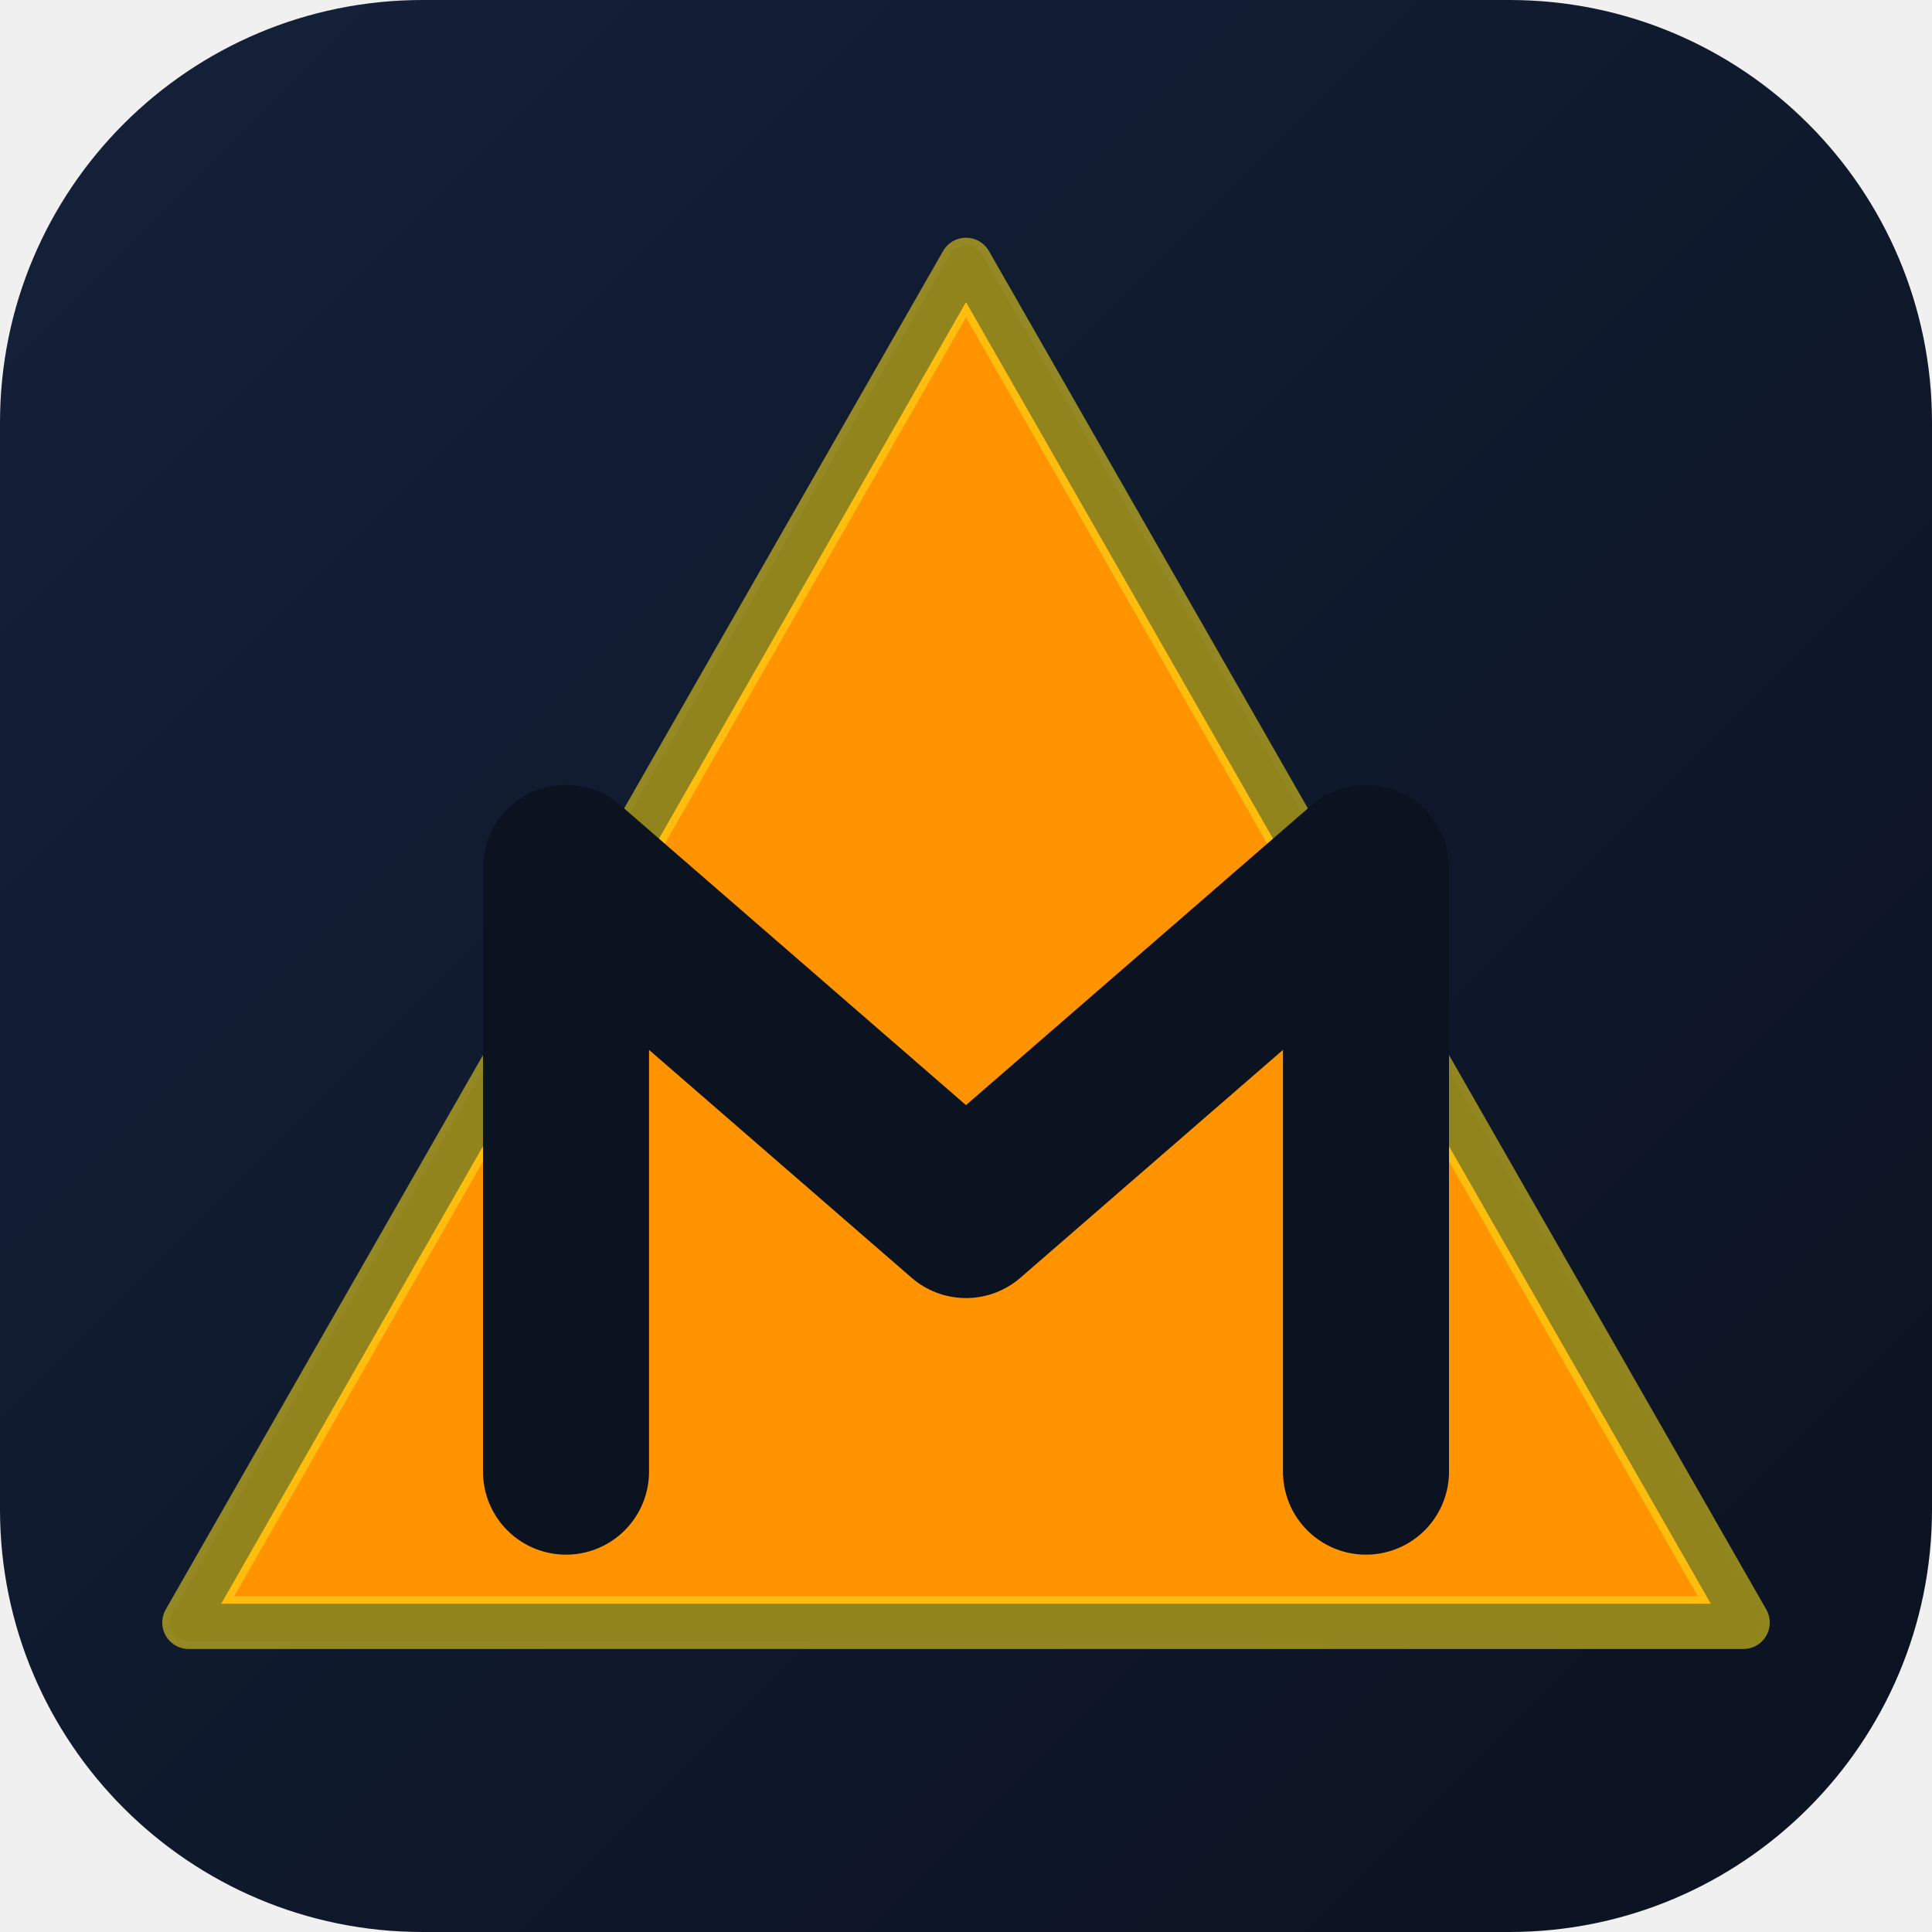
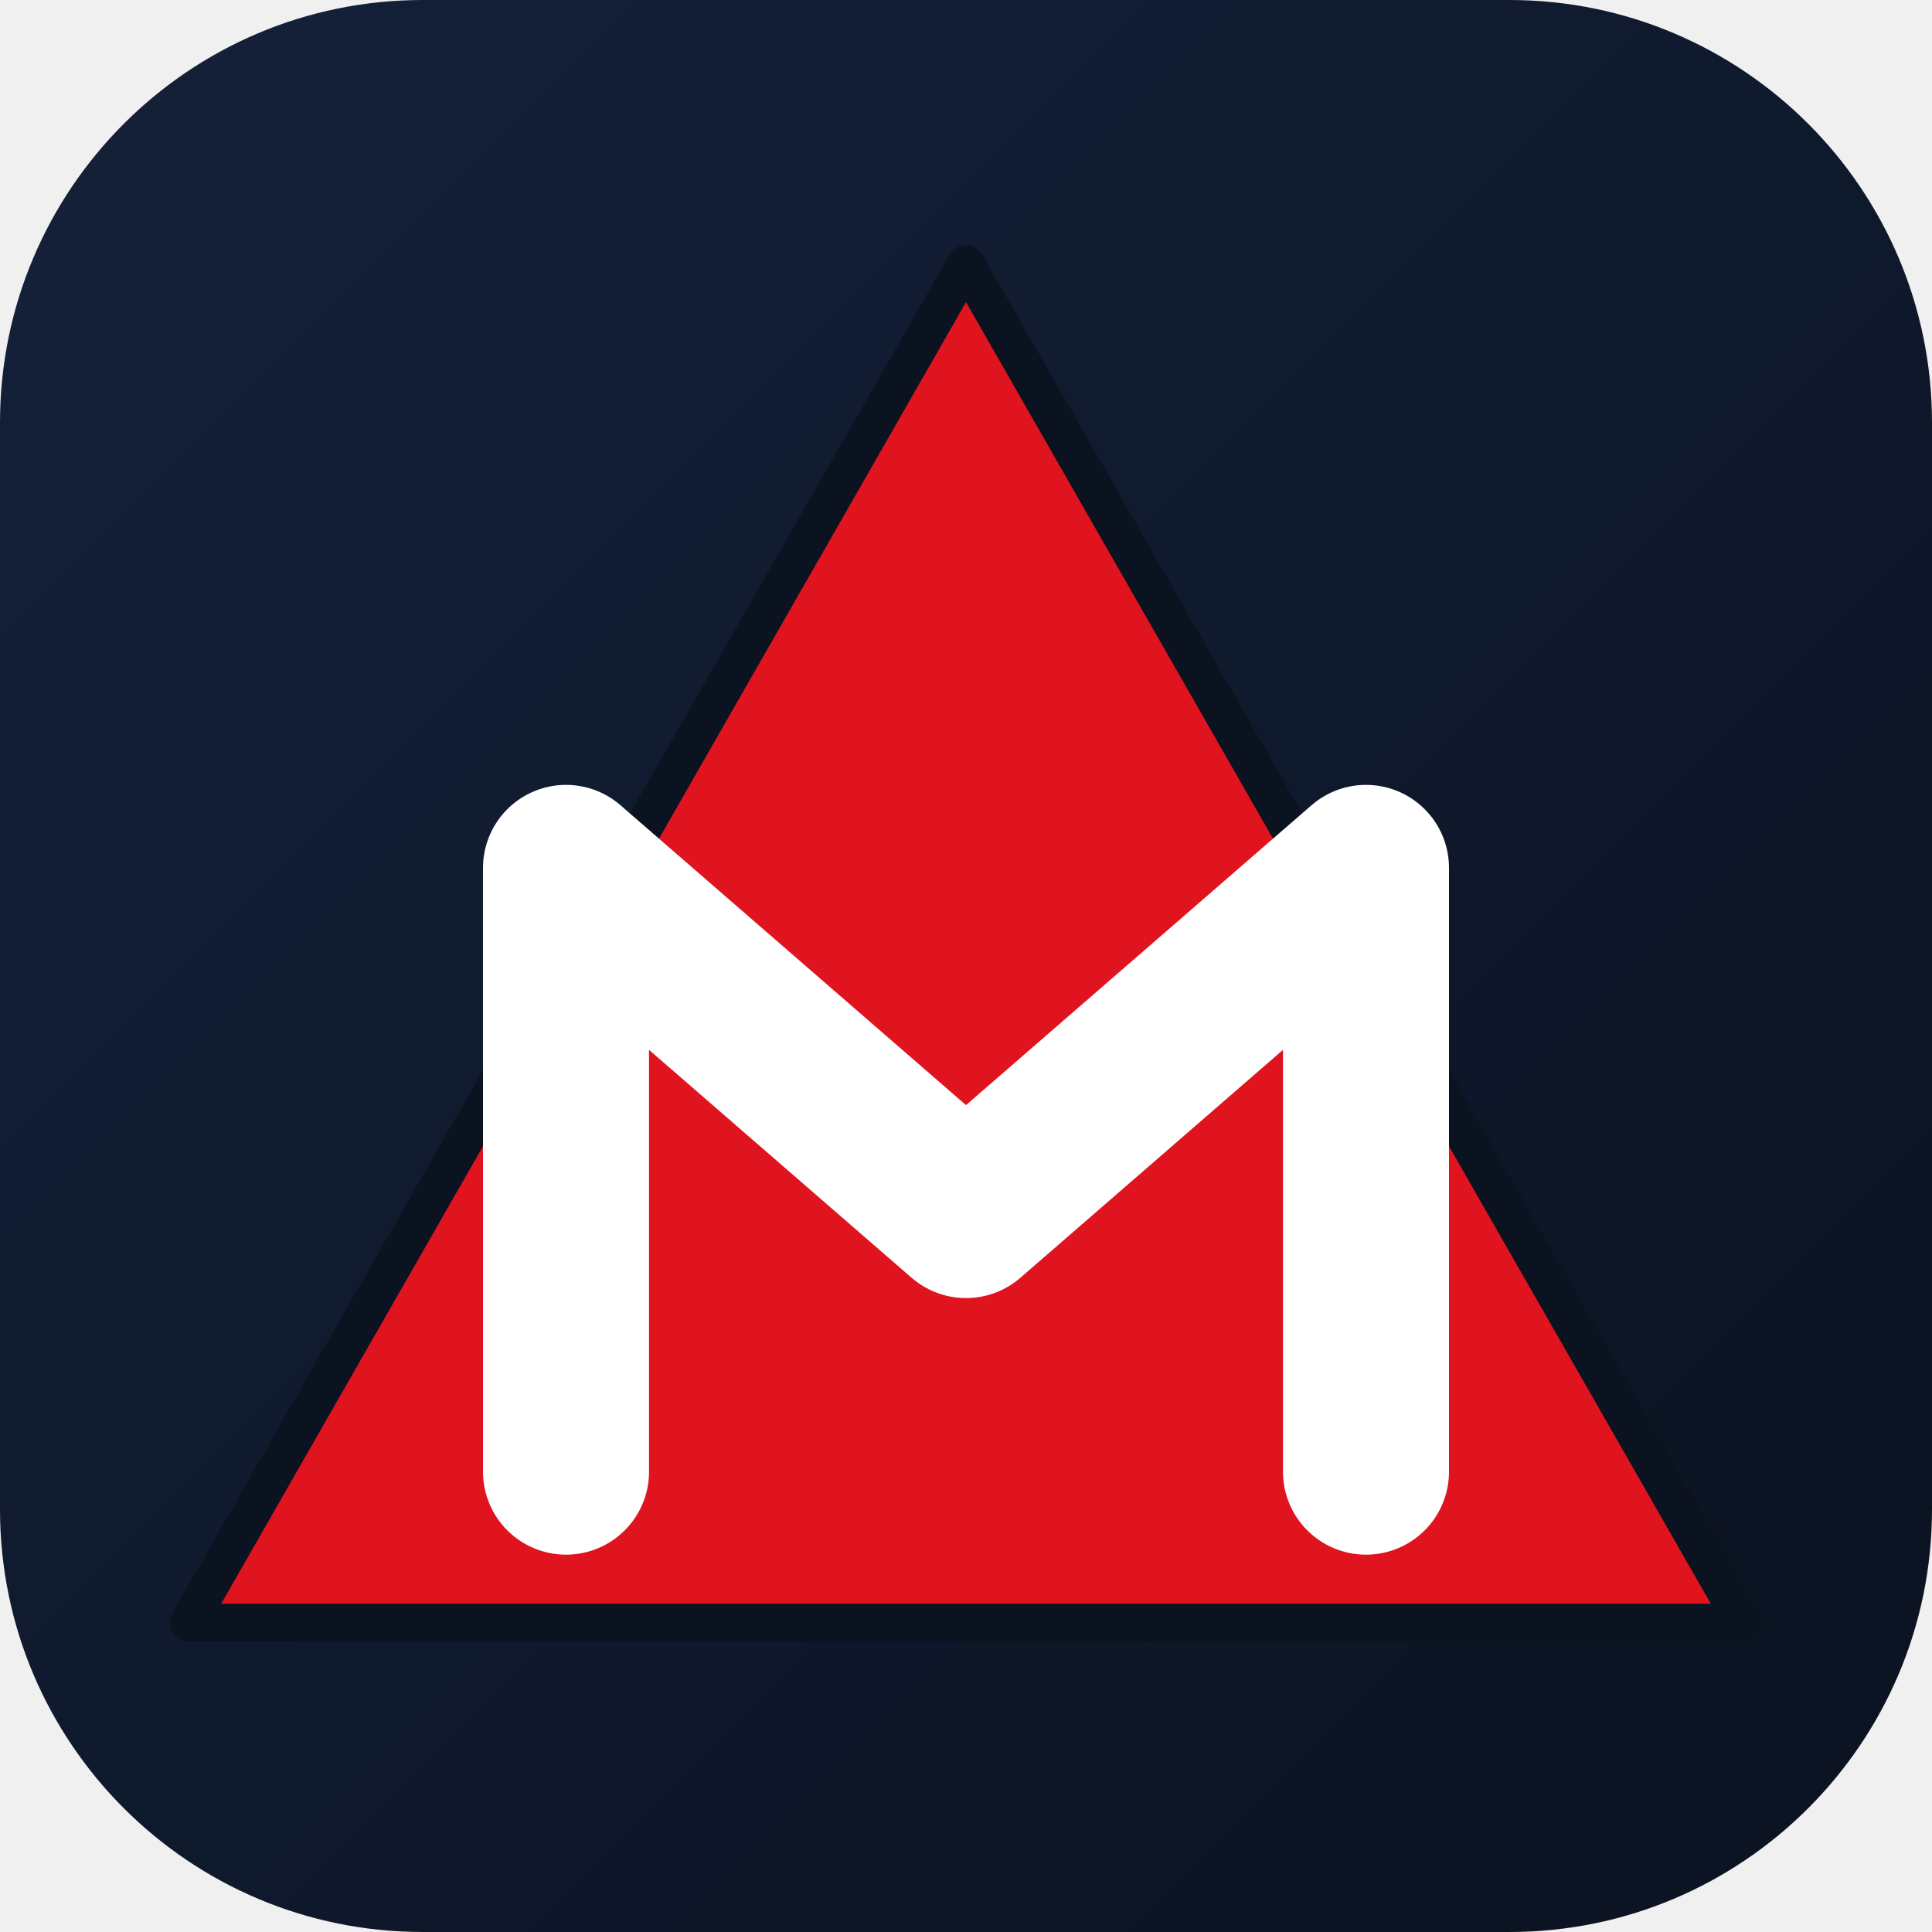
<svg xmlns="http://www.w3.org/2000/svg" viewBox="0 0 512 512">
  <defs>
    <linearGradient id="bg" x1="0" y1="0" x2="1" y2="1">
      <stop offset="0" stop-color="#14213a" />
      <stop offset="1" stop-color="#0b1220" />
    </linearGradient>
  </defs>
  <rect width="512" height="512" rx="112" fill="url(#bg)" />
-   <path d="M256 70 462 430H50Z" fill="#ff9300" stroke="#0b1220" stroke-width="10" stroke-linejoin="round" />
-   <path d="M256 70 462 430H50Z" fill="none" stroke="#ffe11a" stroke-width="14" stroke-linejoin="round" opacity=".55" />
-   <path d="M150 390V230l106 92 106-92v160" fill="none" stroke="#0b1220" stroke-width="44" stroke-linecap="round" stroke-linejoin="round" />
+   <path d="M256 70 462 430H50Z" fill="#e0141e" stroke="#0b1220" stroke-width="10" stroke-linejoin="round" />
+   <path d="M150 390V230l106 92 106-92v160" fill="none" stroke="#fff" stroke-width="44" stroke-linecap="round" stroke-linejoin="round" />
</svg>
